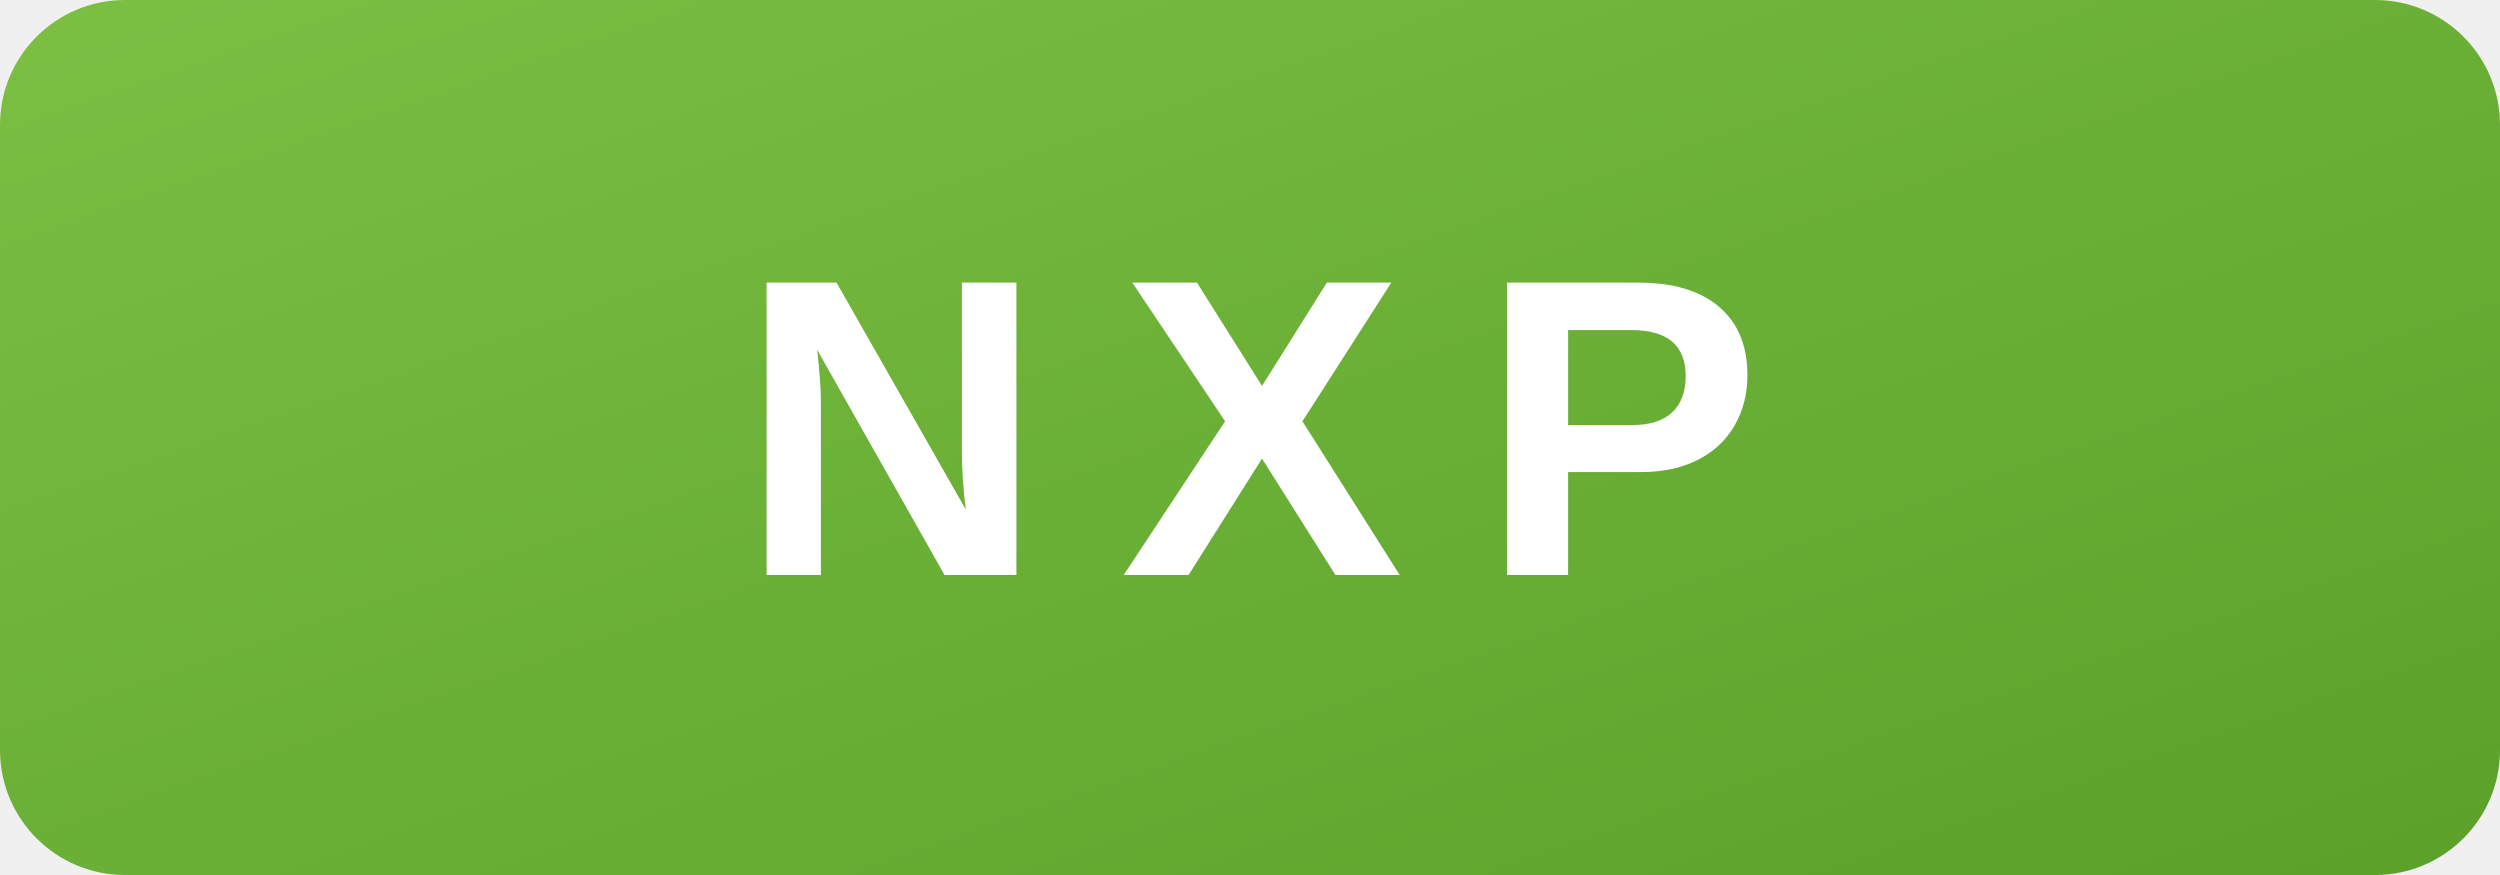
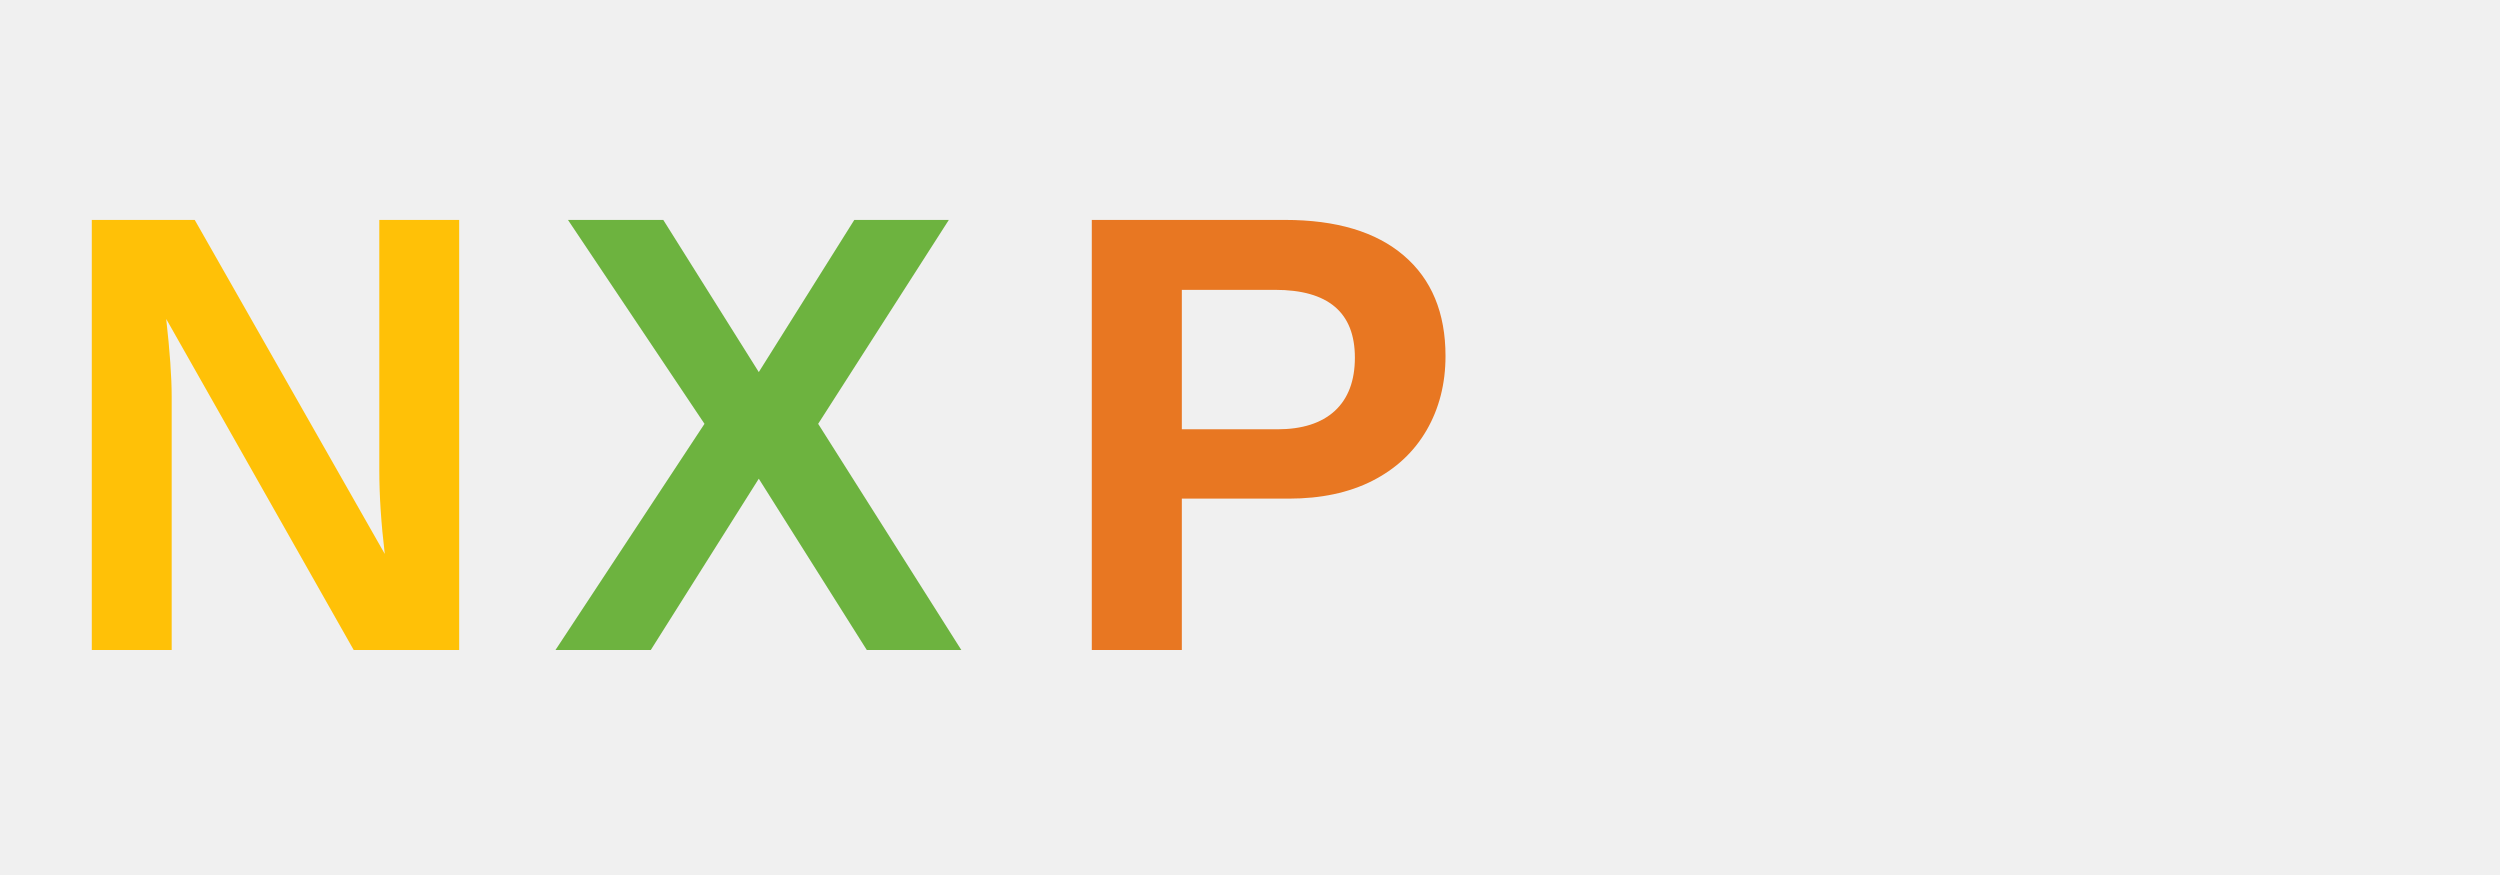
- <svg xmlns="http://www.w3.org/2000/svg" viewBox="0 0 200 70">
-   <defs>
-     <linearGradient id="nxp-g" x1="0%" y1="0%" x2="100%" y2="100%">
-       <stop offset="0%" stop-color="#7BC043" />
-       <stop offset="100%" stop-color="#5BA029" />
-     </linearGradient>
-   </defs>
-   <rect width="200" height="70" rx="10" fill="url(#nxp-g)" />
-   <text x="100" y="46" text-anchor="middle" font-family="'Segoe UI', Arial, sans-serif" font-weight="900" font-size="34" fill="white" letter-spacing="6">NXP</text>
+ <svg xmlns="http://www.w3.org/2000/svg" viewBox="0 0 200 70" width="200" height="70">
+   <text x="4" y="52" font-family="'Segoe UI', 'Helvetica Neue', Arial, sans-serif" font-weight="900" font-size="50" fill="#FFC107" letter-spacing="2">N</text>
+   <text x="44" y="52" font-family="'Segoe UI', 'Helvetica Neue', Arial, sans-serif" font-weight="900" font-size="50" fill="#6DB33F" letter-spacing="2">X</text>
+   <text x="84" y="52" font-family="'Segoe UI', 'Helvetica Neue', Arial, sans-serif" font-weight="900" font-size="50" fill="#E87722" letter-spacing="2">P</text>
</svg>
